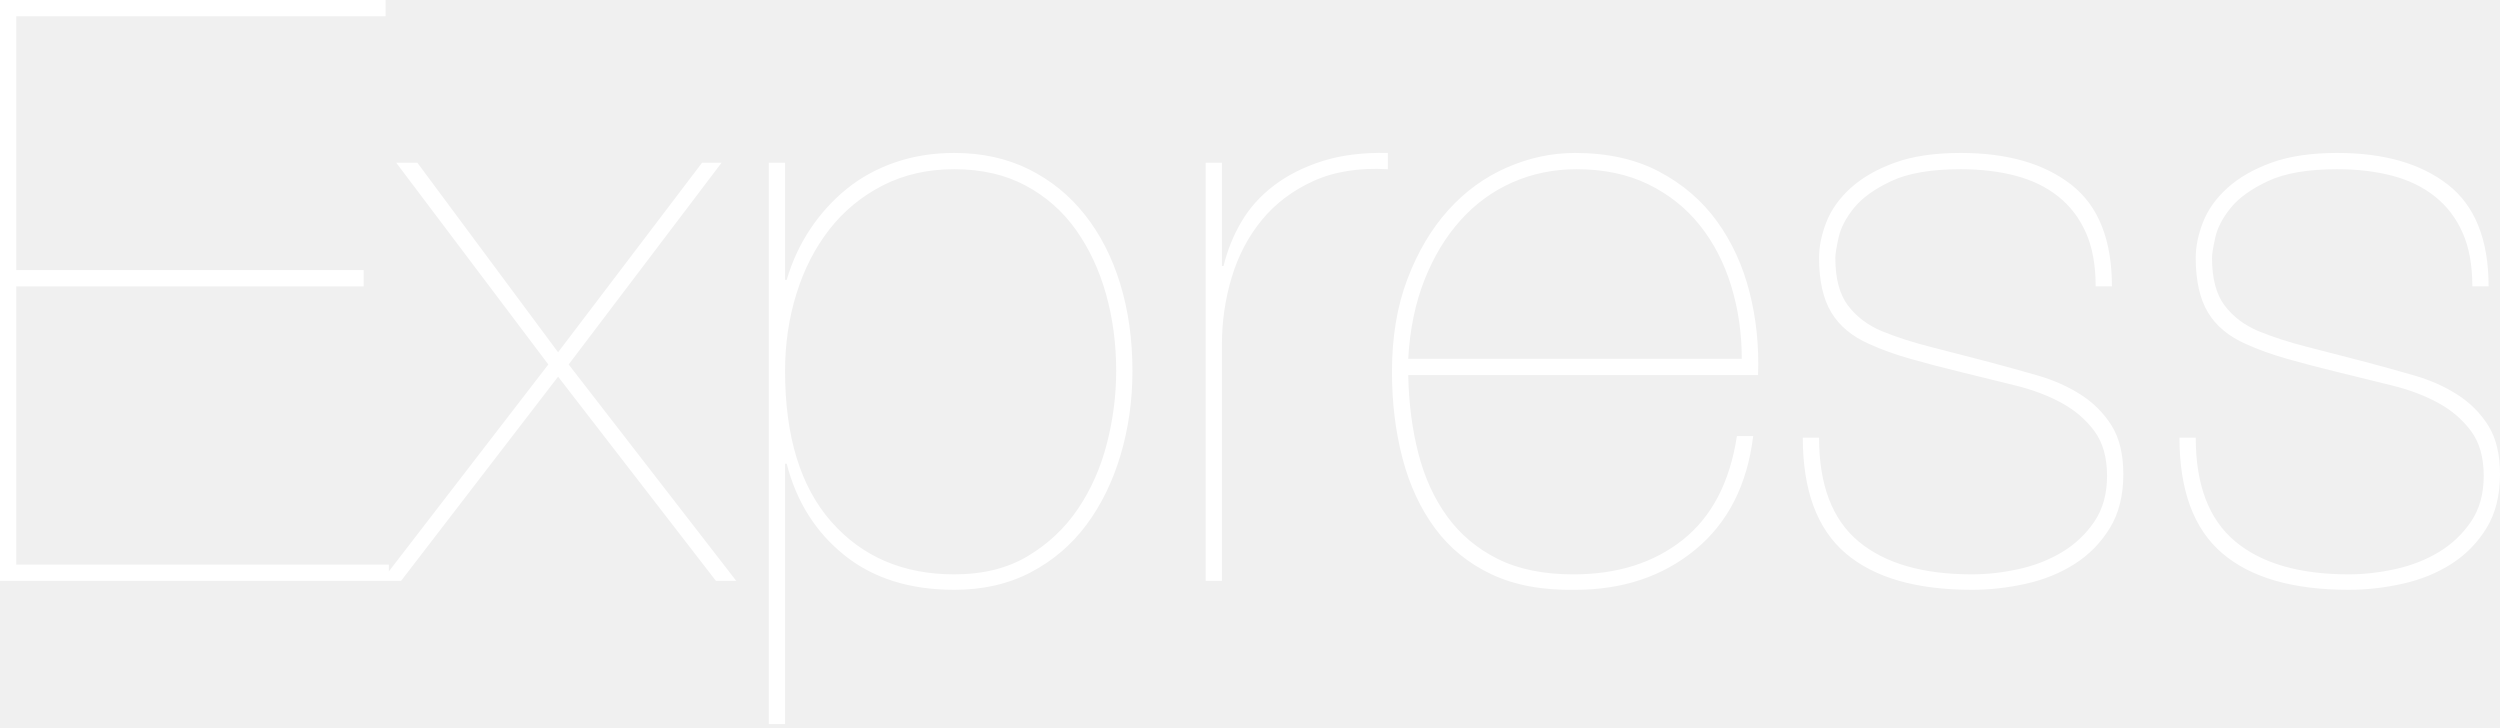
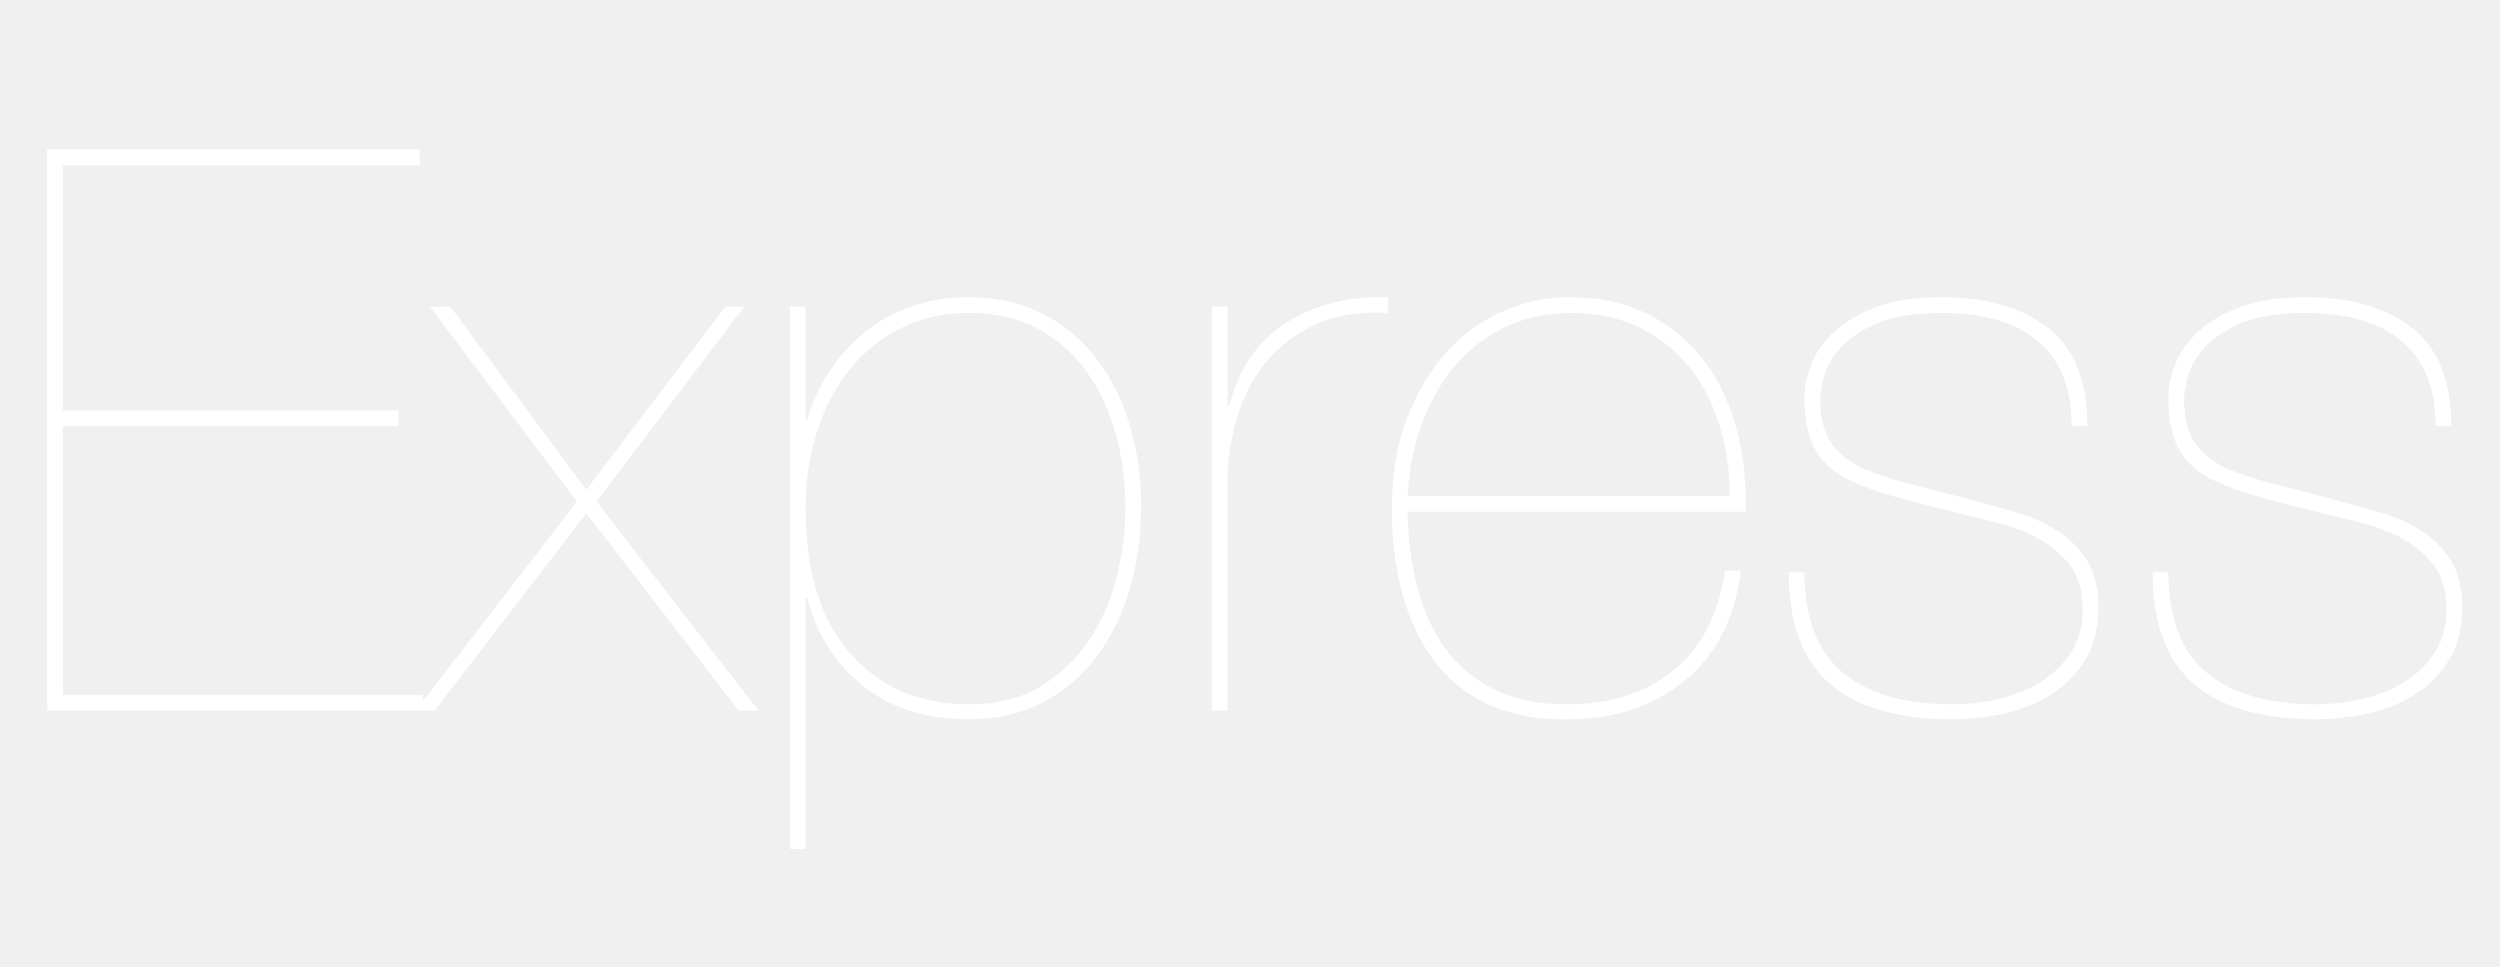
- <svg xmlns="http://www.w3.org/2000/svg" width="512px" height="149px" viewBox="0 0 512 149" version="1.1" preserveAspectRatio="xMidYMid" id="svg2">
+ <svg xmlns="http://www.w3.org/2000/svg" width="530" height="205" viewBox="0 0 530 205" version="1.1" preserveAspectRatio="xMidYMid" id="svg2">
  <defs id="defs10" />
-   <path style="fill:#ffffff;fill-opacity:1" id="path6" d="m 3.332,115.629 0,-56.981 71.144,0 0,-3.332 -71.144,0 0,-51.983 75.642,0 L 78.974,0 0,0 l 0,118.961 79.641,0 0,-3.332 -76.308,0 0,0 z M 143.787,33.322 114.296,72.143 85.472,33.322 l -4.332,0 31.157,41.32 -34.156,44.319 3.999,0 32.156,-41.82 32.323,41.82 4.165,0 -34.322,-44.319 31.323,-41.32 -3.999,0 0,0 z m 16.994,114.963 0,-53.316 0.333,0 c 1.999,7.775 5.942,14.023 11.829,18.744 5.887,4.721 13.384,7.081 22.493,7.081 5.887,0 11.107,-1.194 15.662,-3.582 4.554,-2.388 8.358,-5.637 11.413,-9.747 3.055,-4.11 5.387,-8.886 6.998,-14.329 1.611,-5.443 2.416,-11.163 2.416,-17.161 0,-6.442 -0.833,-12.385 -2.499,-17.828 -1.666,-5.443 -4.082,-10.163 -7.248,-14.162 -3.166,-3.999 -6.998,-7.109 -11.496,-9.33 -4.499,-2.222 -9.58,-3.332 -15.245,-3.332 -4.332,0 -8.358,0.639 -12.079,1.916 -3.721,1.277 -7.025,3.082 -9.913,5.415 -2.888,2.333 -5.387,5.082 -7.498,8.247 -2.11,3.166 -3.721,6.637 -4.832,10.413 l -0.333,0 0,-23.992 -3.332,0 0,114.963 3.332,0 0,0 z m 34.655,-30.657 c -10.441,0 -18.827,-3.582 -25.158,-10.747 -6.331,-7.164 -9.497,-17.466 -9.497,-30.907 0,-5.554 0.778,-10.83 2.333,-15.828 1.555,-4.998 3.804,-9.386 6.748,-13.162 2.943,-3.777 6.581,-6.776 10.913,-8.997 4.332,-2.222 9.219,-3.332 14.662,-3.332 5.554,0 10.413,1.111 14.579,3.332 4.165,2.222 7.609,5.248 10.33,9.08 2.721,3.832 4.776,8.22 6.165,13.162 1.388,4.943 2.083,10.191 2.083,15.745 0,4.998 -0.639,9.969 -1.916,14.912 -1.277,4.943 -3.249,9.386 -5.915,13.329 -2.666,3.943 -6.081,7.164 -10.247,9.664 -4.165,2.499 -9.191,3.749 -15.078,3.749 l 0,0 0,0 z m 54.815,1.333 0,-48.484 c 0,-4.665 0.666,-9.219 1.999,-13.662 1.333,-4.443 3.388,-8.358 6.165,-11.746 2.777,-3.388 6.303,-6.054 10.58,-7.997 4.276,-1.944 9.358,-2.749 15.245,-2.416 l 0,-3.332 c -5.109,-0.111 -9.58,0.444 -13.412,1.666 -3.832,1.222 -7.137,2.888 -9.913,4.998 -2.777,2.11 -4.998,4.582 -6.665,7.414 -1.666,2.832 -2.888,5.859 -3.665,9.08 l -0.333,0 0,-21.16 -3.332,0 0,85.639 3.332,0 0,0 z m 38.154,-42.153 71.643,0 c 0.222,-5.887 -0.361,-11.552 -1.749,-16.994 -1.388,-5.443 -3.61,-10.274 -6.664,-14.495 -3.055,-4.221 -6.998,-7.609 -11.829,-10.163 -4.832,-2.555 -10.58,-3.832 -17.244,-3.832 -4.776,0 -9.441,1 -13.995,2.999 -4.554,1.999 -8.553,4.915 -11.996,8.747 -3.443,3.832 -6.22,8.525 -8.331,14.079 -2.11,5.554 -3.166,11.885 -3.166,18.994 0,6.331 0.722,12.246 2.166,17.744 1.444,5.498 3.665,10.274 6.665,14.329 2.999,4.054 6.859,7.192 11.58,9.414 4.721,2.222 10.413,3.277 17.078,3.166 9.775,0 17.994,-2.749 24.659,-8.247 6.665,-5.498 10.608,-13.246 11.829,-23.242 l -3.332,0 c -1.444,9.441 -5.137,16.522 -11.08,21.243 -5.943,4.721 -13.412,7.081 -22.409,7.081 -6.109,0 -11.274,-1.055 -15.495,-3.166 -4.221,-2.11 -7.664,-4.998 -10.33,-8.664 -2.666,-3.665 -4.637,-7.97 -5.915,-12.912 -1.277,-4.943 -1.972,-10.302 -2.083,-16.078 l 0,0 0,0 z m 68.311,-3.332 -68.311,0 c 0.333,-5.998 1.444,-11.385 3.332,-16.161 1.888,-4.776 4.36,-8.858 7.414,-12.246 3.055,-3.388 6.609,-5.97 10.663,-7.747 4.054,-1.777 8.414,-2.666 13.079,-2.666 5.554,0 10.441,1.027 14.662,3.082 4.221,2.055 7.747,4.86 10.58,8.414 2.832,3.554 4.971,7.692 6.415,12.413 1.444,4.721 2.166,9.691 2.166,14.912 l 0,0 0,0 z m 72.476,-14.829 3.332,0 c 0,-9.552 -2.777,-16.495 -8.331,-20.827 -5.554,-4.332 -13.107,-6.498 -22.659,-6.498 -5.332,0 -9.83,0.666 -13.496,1.999 -3.665,1.333 -6.664,3.055 -8.997,5.165 -2.333,2.11 -3.999,4.443 -4.998,6.998 -1,2.555 -1.5,4.998 -1.5,7.331 0,4.665 0.833,8.386 2.499,11.163 1.666,2.777 4.276,4.943 7.831,6.498 2.444,1.111 5.221,2.11 8.331,2.999 3.11,0.889 6.72,1.833 10.83,2.832 3.665,0.889 7.275,1.777 10.83,2.666 3.554,0.889 6.692,2.083 9.414,3.582 2.721,1.5 4.943,3.416 6.664,5.748 1.722,2.333 2.583,5.387 2.583,9.164 0,3.665 -0.861,6.776 -2.583,9.33 -1.722,2.555 -3.915,4.637 -6.581,6.248 -2.666,1.611 -5.637,2.777 -8.914,3.499 -3.277,0.722 -6.47,1.083 -9.58,1.083 -10.108,0 -17.855,-2.249 -23.242,-6.748 -5.387,-4.499 -8.081,-11.58 -8.081,-21.243 l -3.332,0 c 0,10.774 2.916,18.661 8.747,23.659 5.831,4.998 14.467,7.498 25.908,7.498 3.665,0 7.359,-0.417 11.08,-1.25 3.721,-0.833 7.053,-2.194 9.997,-4.082 2.944,-1.888 5.332,-4.332 7.164,-7.331 1.833,-2.999 2.749,-6.664 2.749,-10.996 0,-4.11 -0.805,-7.442 -2.416,-9.997 -1.611,-2.555 -3.721,-4.665 -6.331,-6.331 -2.61,-1.666 -5.554,-2.971 -8.83,-3.915 -3.277,-0.944 -6.581,-1.861 -9.913,-2.749 -4.665,-1.222 -8.747,-2.277 -12.246,-3.166 -3.499,-0.889 -6.748,-1.944 -9.747,-3.166 -2.888,-1.222 -5.193,-2.971 -6.914,-5.248 -1.722,-2.277 -2.583,-5.526 -2.583,-9.747 0,-0.778 0.222,-2.166 0.666,-4.165 0.444,-1.999 1.5,-4.026 3.166,-6.081 1.666,-2.055 4.221,-3.888 7.664,-5.498 3.443,-1.611 8.164,-2.416 14.162,-2.416 4.11,0 7.859,0.444 11.246,1.333 3.388,0.889 6.303,2.305 8.747,4.249 2.444,1.944 4.332,4.415 5.665,7.414 1.333,2.999 1.999,6.664 1.999,10.996 l 0,0 0,0 z m 77.142,0 3.332,0 c 0,-9.552 -2.777,-16.495 -8.331,-20.827 -5.554,-4.332 -13.107,-6.498 -22.659,-6.498 -5.332,0 -9.83,0.666 -13.496,1.999 -3.665,1.333 -6.664,3.055 -8.997,5.165 -2.333,2.11 -3.999,4.443 -4.998,6.998 -1,2.555 -1.5,4.998 -1.5,7.331 0,4.665 0.833,8.386 2.499,11.163 1.666,2.777 4.276,4.943 7.831,6.498 2.444,1.111 5.221,2.11 8.331,2.999 3.11,0.889 6.72,1.833 10.83,2.832 3.665,0.889 7.275,1.777 10.83,2.666 3.554,0.889 6.692,2.083 9.414,3.582 2.721,1.5 4.943,3.416 6.665,5.748 1.722,2.333 2.582,5.387 2.582,9.164 0,3.665 -0.861,6.776 -2.582,9.33 -1.722,2.555 -3.915,4.637 -6.581,6.248 -2.666,1.611 -5.637,2.777 -8.914,3.499 -3.277,0.722 -6.47,1.083 -9.58,1.083 -10.108,0 -17.855,-2.249 -23.242,-6.748 -5.387,-4.499 -8.081,-11.58 -8.081,-21.243 l -3.332,0 c 0,10.774 2.916,18.661 8.747,23.659 5.831,4.998 14.467,7.498 25.908,7.498 3.665,0 7.359,-0.417 11.08,-1.25 3.721,-0.833 7.053,-2.194 9.997,-4.082 2.943,-1.888 5.332,-4.332 7.164,-7.331 C 511.084,105.132 512,101.467 512,97.135 c 0,-4.11 -0.805,-7.442 -2.416,-9.997 -1.611,-2.555 -3.721,-4.665 -6.331,-6.331 -2.61,-1.666 -5.554,-2.971 -8.83,-3.915 -3.277,-0.944 -6.581,-1.861 -9.913,-2.749 -4.665,-1.222 -8.747,-2.277 -12.246,-3.166 -3.499,-0.889 -6.748,-1.944 -9.747,-3.166 -2.888,-1.222 -5.193,-2.971 -6.914,-5.248 -1.722,-2.277 -2.582,-5.526 -2.582,-9.747 0,-0.778 0.222,-2.166 0.666,-4.165 0.444,-1.999 1.5,-4.026 3.166,-6.081 1.666,-2.055 4.221,-3.888 7.664,-5.498 3.443,-1.611 8.164,-2.416 14.162,-2.416 4.11,0 7.859,0.444 11.246,1.333 3.388,0.889 6.303,2.305 8.747,4.249 2.444,1.944 4.332,4.415 5.665,7.414 1.333,2.999 1.999,6.664 1.999,10.996 l 0,0 0,0 z" />
+   <path style="fill:#ffffff;fill-opacity:1" id="path6" d="m 13.332,147.313 0,-56.981 71.144,0 0,-3.332 -71.144,0 0,-51.983 75.642,0 0,-3.332 -78.974,0 0,118.961 79.641,0 0,-3.332 -76.308,0 0,0 z M 153.787,65.007 124.296,103.827 95.472,65.007 l -4.332,0 31.157,41.32 -34.156,44.319 3.999,0 32.156,-41.82 32.323,41.82 4.165,0 -34.322,-44.319 31.323,-41.32 -3.999,0 0,0 z m 16.994,114.963 0,-53.316 0.333,0 c 1.999,7.775 5.942,14.023 11.829,18.744 5.887,4.721 13.384,7.081 22.493,7.081 5.887,0 11.107,-1.194 15.662,-3.582 4.554,-2.388 8.358,-5.637 11.413,-9.747 3.055,-4.11 5.387,-8.886 6.998,-14.329 1.611,-5.443 2.416,-11.163 2.416,-17.161 0,-6.442 -0.833,-12.385 -2.499,-17.828 -1.666,-5.443 -4.082,-10.163 -7.248,-14.162 -3.166,-3.999 -6.998,-7.109 -11.496,-9.33 -4.499,-2.222 -9.58,-3.332 -15.245,-3.332 -4.332,0 -8.358,0.639 -12.079,1.916 -3.721,1.277 -7.025,3.082 -9.913,5.415 -2.888,2.333 -5.387,5.082 -7.498,8.247 -2.11,3.166 -3.721,6.637 -4.832,10.413 l -0.333,0 0,-23.992 -3.332,0 0,114.963 3.332,0 0,0 z m 34.655,-30.657 c -10.441,0 -18.827,-3.582 -25.158,-10.747 -6.331,-7.164 -9.497,-17.466 -9.497,-30.907 0,-5.554 0.778,-10.83 2.333,-15.828 1.555,-4.998 3.804,-9.386 6.748,-13.162 2.943,-3.777 6.581,-6.776 10.913,-8.997 4.332,-2.222 9.219,-3.332 14.662,-3.332 5.554,0 10.413,1.111 14.579,3.332 4.165,2.222 7.609,5.248 10.33,9.08 2.721,3.832 4.776,8.22 6.165,13.162 1.388,4.943 2.083,10.191 2.083,15.745 0,4.998 -0.639,9.969 -1.916,14.912 -1.277,4.943 -3.249,9.386 -5.915,13.329 -2.666,3.943 -6.081,7.164 -10.247,9.664 -4.165,2.499 -9.191,3.749 -15.078,3.749 l 0,0 0,0 z m 54.815,1.333 0,-48.484 c 0,-4.665 0.666,-9.219 1.999,-13.662 1.333,-4.443 3.388,-8.358 6.165,-11.746 2.777,-3.388 6.303,-6.054 10.58,-7.997 4.276,-1.944 9.358,-2.749 15.245,-2.416 l 0,-3.332 c -5.109,-0.111 -9.58,0.444 -13.412,1.666 -3.832,1.222 -7.137,2.888 -9.913,4.998 -2.777,2.11 -4.998,4.582 -6.665,7.414 -1.666,2.832 -2.888,5.859 -3.665,9.08 l -0.333,0 0,-21.16 -3.332,0 0,85.639 3.332,0 0,0 z m 38.154,-42.153 71.643,0 c 0.222,-5.887 -0.361,-11.552 -1.749,-16.994 -1.388,-5.443 -3.61,-10.274 -6.664,-14.495 -3.055,-4.221 -6.998,-7.609 -11.829,-10.163 -4.832,-2.555 -10.58,-3.832 -17.244,-3.832 -4.776,0 -9.441,1 -13.995,2.999 -4.554,1.999 -8.553,4.915 -11.996,8.747 -3.443,3.832 -6.22,8.525 -8.331,14.079 -2.11,5.554 -3.166,11.885 -3.166,18.994 0,6.331 0.722,12.246 2.166,17.744 1.444,5.498 3.665,10.274 6.665,14.329 2.999,4.054 6.859,7.192 11.58,9.414 4.721,2.222 10.413,3.277 17.078,3.166 9.775,0 17.994,-2.749 24.659,-8.247 6.665,-5.498 10.608,-13.246 11.829,-23.242 l -3.332,0 c -1.444,9.441 -5.137,16.522 -11.08,21.243 -5.943,4.721 -13.412,7.081 -22.409,7.081 -6.109,0 -11.274,-1.055 -15.495,-3.166 -4.221,-2.11 -7.664,-4.998 -10.33,-8.664 -2.666,-3.665 -4.637,-7.97 -5.915,-12.912 -1.277,-4.943 -1.972,-10.302 -2.083,-16.078 l 0,0 0,0 z m 68.311,-3.332 -68.311,0 c 0.333,-5.998 1.444,-11.385 3.332,-16.161 1.888,-4.776 4.36,-8.858 7.414,-12.246 3.055,-3.388 6.609,-5.97 10.663,-7.747 4.054,-1.777 8.414,-2.666 13.079,-2.666 5.554,0 10.441,1.027 14.662,3.082 4.221,2.055 7.747,4.86 10.58,8.414 2.832,3.554 4.971,7.692 6.415,12.413 1.444,4.721 2.166,9.691 2.166,14.912 l 0,0 0,0 z m 72.476,-14.828 3.332,0 c 0,-9.553 -2.777,-16.495 -8.331,-20.827 -5.554,-4.332 -13.107,-6.498 -22.659,-6.498 -5.332,0 -9.83,0.666 -13.496,1.999 -3.665,1.333 -6.664,3.055 -8.997,5.165 -2.333,2.11 -3.999,4.443 -4.998,6.998 -1,2.555 -1.5,4.998 -1.5,7.331 0,4.665 0.833,8.386 2.499,11.163 1.666,2.777 4.276,4.943 7.831,6.498 2.444,1.111 5.221,2.11 8.331,2.999 3.11,0.889 6.72,1.833 10.83,2.832 3.665,0.889 7.275,1.777 10.83,2.666 3.554,0.889 6.692,2.083 9.414,3.582 2.721,1.5 4.943,3.416 6.664,5.748 1.722,2.333 2.583,5.387 2.583,9.164 0,3.665 -0.861,6.776 -2.583,9.33 -1.722,2.555 -3.915,4.637 -6.581,6.248 -2.666,1.611 -5.637,2.777 -8.914,3.499 -3.277,0.722 -6.47,1.083 -9.58,1.083 -10.108,0 -17.855,-2.249 -23.242,-6.748 -5.387,-4.499 -8.081,-11.58 -8.081,-21.243 l -3.332,0 c 0,10.774 2.916,18.661 8.747,23.659 5.831,4.998 14.467,7.498 25.908,7.498 3.665,0 7.359,-0.417 11.08,-1.25 3.721,-0.833 7.053,-2.194 9.997,-4.082 2.944,-1.888 5.332,-4.332 7.164,-7.331 1.833,-2.999 2.749,-6.664 2.749,-10.996 0,-4.11 -0.805,-7.442 -2.416,-9.997 -1.611,-2.555 -3.721,-4.665 -6.331,-6.331 -2.61,-1.666 -5.554,-2.971 -8.83,-3.915 -3.277,-0.944 -6.581,-1.861 -9.913,-2.749 -4.665,-1.222 -8.747,-2.277 -12.246,-3.166 -3.499,-0.889 -6.748,-1.944 -9.747,-3.166 -2.888,-1.222 -5.193,-2.971 -6.914,-5.248 -1.722,-2.277 -2.583,-5.526 -2.583,-9.747 0,-0.778 0.222,-2.166 0.666,-4.165 0.444,-1.999 1.5,-4.026 3.166,-6.081 1.666,-2.055 4.221,-3.888 7.664,-5.498 3.443,-1.611 8.164,-2.416 14.162,-2.416 4.11,0 7.859,0.444 11.246,1.333 3.388,0.889 6.303,2.305 8.747,4.249 2.444,1.944 4.332,4.415 5.665,7.414 1.333,2.999 1.999,6.664 1.999,10.996 l 0,0 0,0 z m 77.142,0 3.332,0 c 0,-9.553 -2.777,-16.495 -8.331,-20.827 -5.554,-4.332 -13.107,-6.498 -22.659,-6.498 -5.332,0 -9.83,0.666 -13.496,1.999 -3.665,1.333 -6.664,3.055 -8.997,5.165 -2.333,2.11 -3.999,4.443 -4.998,6.998 -1,2.555 -1.5,4.998 -1.5,7.331 0,4.665 0.833,8.386 2.499,11.163 1.666,2.777 4.276,4.943 7.831,6.498 2.444,1.111 5.221,2.11 8.331,2.999 3.11,0.889 6.72,1.833 10.83,2.832 3.665,0.889 7.275,1.777 10.83,2.666 3.554,0.889 6.692,2.083 9.414,3.582 2.721,1.5 4.943,3.416 6.665,5.748 1.722,2.333 2.582,5.387 2.582,9.164 0,3.665 -0.861,6.776 -2.582,9.33 -1.722,2.555 -3.915,4.637 -6.581,6.248 -2.666,1.611 -5.637,2.777 -8.914,3.499 -3.277,0.722 -6.47,1.083 -9.58,1.083 -10.108,0 -17.855,-2.249 -23.242,-6.748 -5.387,-4.499 -8.081,-11.58 -8.081,-21.243 l -3.332,0 c 0,10.774 2.916,18.661 8.747,23.659 5.831,4.998 14.467,7.498 25.908,7.498 3.665,0 7.359,-0.417 11.08,-1.25 3.721,-0.833 7.053,-2.194 9.997,-4.082 2.943,-1.888 5.332,-4.332 7.164,-7.331 C 521.084,136.817 522,133.151 522,128.819 c 0,-4.11 -0.805,-7.442 -2.416,-9.997 -1.611,-2.555 -3.721,-4.665 -6.331,-6.331 -2.61,-1.666 -5.554,-2.971 -8.83,-3.915 -3.277,-0.944 -6.581,-1.861 -9.913,-2.749 -4.665,-1.222 -8.747,-2.277 -12.246,-3.166 -3.499,-0.889 -6.748,-1.944 -9.747,-3.166 -2.888,-1.222 -5.193,-2.971 -6.914,-5.248 -1.722,-2.277 -2.582,-5.526 -2.582,-9.747 0,-0.778 0.222,-2.166 0.666,-4.165 0.444,-1.999 1.5,-4.026 3.166,-6.081 1.666,-2.055 4.221,-3.888 7.664,-5.498 3.443,-1.611 8.164,-2.416 14.162,-2.416 4.11,0 7.859,0.444 11.246,1.333 3.388,0.889 6.303,2.305 8.747,4.249 2.444,1.944 4.332,4.415 5.665,7.414 1.333,2.999 1.999,6.664 1.999,10.996 l 0,0 0,0 z" />
</svg>
